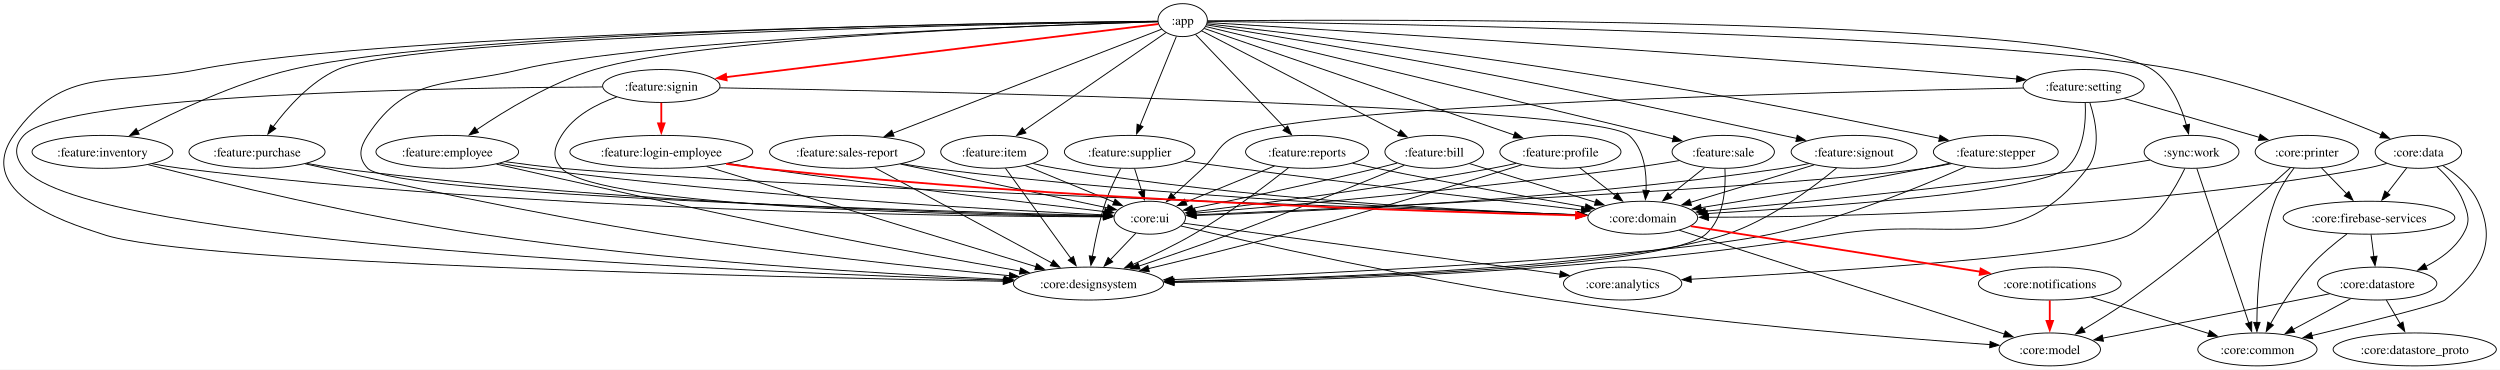
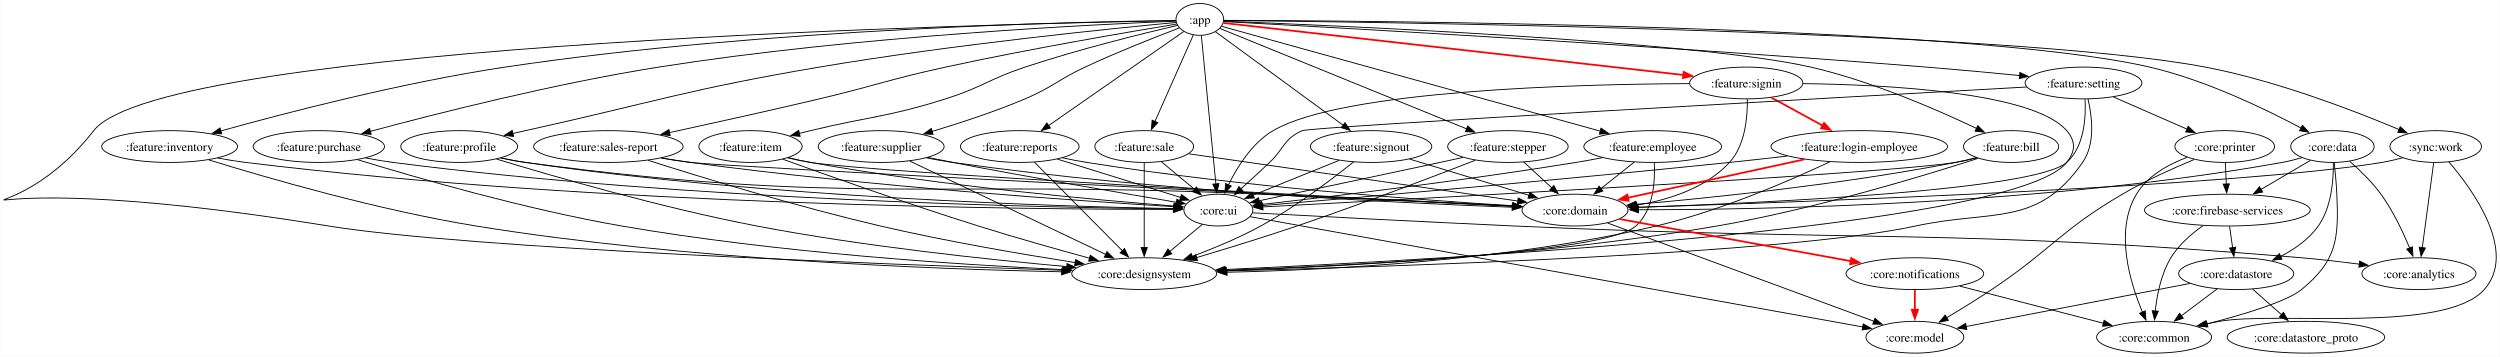
- <svg xmlns="http://www.w3.org/2000/svg" width="3644" height="404pt" viewBox="0 0 2733.23 404">
+ <svg xmlns="http://www.w3.org/2000/svg" width="3776" height="404pt" viewBox="0 0 2831.59 404">
  <g class="graph">
-     <path fill="#fff" d="M0 404V0h2733.23v404H0z" />
-     <g class="node" transform="translate(4 400)">
-       <ellipse cx="1289" cy="-378" fill="none" stroke="#000" rx="27" ry="18" />
-       <text x="1289" y="-372.95" font-family="Times,serif" font-size="14" text-anchor="middle">:app</text>
-     </g>
-     <g class="node" transform="translate(4 400)">
-       <ellipse cx="719" cy="-306" fill="none" stroke="#000" rx="64.15" ry="18" />
-       <text x="719" y="-300.95" font-family="Times,serif" font-size="14" text-anchor="middle">:feature:signin</text>
+     <path fill="#fff" d="M0 404V0h2831.59v404H0z" />
+     <g class="node" transform="translate(4 400)">
+       <ellipse cx="1354.96" cy="-378" fill="none" stroke="#000" rx="27" ry="18" />
+       <text x="1354.96" y="-372.95" font-family="Times,serif" font-size="14" text-anchor="middle">:app</text>
+     </g>
+     <g class="node" transform="translate(4 400)">
+       <ellipse cx="1973.96" cy="-306" fill="none" stroke="#000" rx="64.15" ry="18" />
+       <text x="1973.96" y="-300.95" font-family="Times,serif" font-size="14" text-anchor="middle">:feature:signin</text>
    </g>
    <g stroke="red" stroke-width="2" class="edge">
-       <path fill="none" d="M1266.28 26.28c-84.5 10.38-347.73 42.71-474.15 58.23" />
-       <path fill="red" d="m794.42 87.76-10.35-2.26 9.5-4.69.85 6.95z" />
-     </g>
-     <g class="node" transform="translate(4 400)">
-       <ellipse cx="2178" cy="-234" fill="none" stroke="#000" rx="68.24" ry="18" />
-       <text x="2178" y="-228.95" font-family="Times,serif" font-size="14" text-anchor="middle">:feature:stepper</text>
-     </g>
-     <g stroke="#000" class="edge">
-       <path fill="none" d="M1319.51 25.96c65.43 7.4 239.8 27.73 384.49 50.04 178.96 27.59 223.45 36.47 401 72a1434.2 1434.2 0 0 1 15.69 3.23" />
-       <path d="m2121.01 147.72 9.04 5.52-10.51 1.33 1.47-6.85z" />
-     </g>
-     <g class="node" transform="translate(4 400)">
-       <ellipse cx="485" cy="-234" fill="none" stroke="#000" rx="77.97" ry="18" />
-       <text x="485" y="-228.95" font-family="Times,serif" font-size="14" text-anchor="middle">:feature:employee</text>
-     </g>
-     <g stroke="#000" class="edge">
-       <path fill="none" d="M1265.8 23.72C1158.93 26.8 768.08 40.3 650 76c-47.99 14.51-97.68 44.7-128.92 65.88" />
-       <path d="m523.07 144.75-10.22 2.8 6.25-8.56 3.97 5.76z" />
-     </g>
-     <g class="node" transform="translate(4 400)">
-       <ellipse cx="922" cy="-234" fill="none" stroke="#000" rx="84.62" ry="18" />
-       <text x="922" y="-228.95" font-family="Times,serif" font-size="14" text-anchor="middle">:feature:sales-report</text>
-     </g>
-     <g stroke="#000" class="edge">
-       <path fill="none" d="M1270.05 31.88c-58.42 22.61-213.78 82.72-294.22 113.84" />
-       <path d="m977.46 148.84-10.59.35 8.07-6.88 2.52 6.53z" />
-     </g>
-     <g class="node" transform="translate(4 400)">
-       <ellipse cx="108" cy="-234" fill="none" stroke="#000" rx="76.94" ry="18" />
-       <text x="108" y="-228.95" font-family="Times,serif" font-size="14" text-anchor="middle">:feature:inventory</text>
-     </g>
-     <g stroke="#000" class="edge">
-       <path fill="none" d="M1266 23.19c-137.4 1.18-759.65 8.9-947 52.81-61.66 14.45-128.12 46.22-168.65 67.63" />
-       <path d="m152.18 146.62-10.47 1.63 7.17-7.81 3.3 6.18z" />
-     </g>
-     <g class="node" transform="translate(4 400)">
-       <ellipse cx="1083" cy="-234" fill="none" stroke="#000" rx="58.52" ry="18" />
-       <text x="1083" y="-228.95" font-family="Times,serif" font-size="14" text-anchor="middle">:feature:item</text>
-     </g>
-     <g stroke="#000" class="edge">
-       <path fill="none" d="M1274.72 35.6c-34.87 24.04-111.34 76.75-155.16 106.96" />
-       <path d="m1121.68 145.35-10.22 2.79 6.25-8.56 3.97 5.77z" />
-     </g>
-     <g class="node" transform="translate(4 400)">
-       <ellipse cx="277" cy="-234" fill="none" stroke="#000" rx="74.38" ry="18" />
-       <text x="277" y="-228.95" font-family="Times,serif" font-size="14" text-anchor="middle">:feature:purchase</text>
-     </g>
-     <g stroke="#000" class="edge">
-       <path fill="none" d="M1265.73 23.4C1121.66 25.69 452.57 38.26 369 76c-29.71 13.42-54.82 41.67-70.51 62.77" />
-       <path d="m301.51 140.56-8.67 6.09 2.98-10.17 5.69 4.08z" />
-     </g>
-     <g class="node" transform="translate(4 400)">
-       <ellipse cx="1231" cy="-234" fill="none" stroke="#000" rx="71.31" ry="18" />
-       <text x="1231" y="-228.95" font-family="Times,serif" font-size="14" text-anchor="middle">:feature:supplier</text>
-     </g>
-     <g stroke="#000" class="edge">
-       <path fill="none" d="M1286.12 39.85c-9.8 23.99-27.9 68.31-39.72 97.25" />
-       <path d="m1249.65 138.4-7.02 7.93.54-10.58 6.48 2.65z" />
-     </g>
-     <g class="node" transform="translate(4 400)">
-       <ellipse cx="1564" cy="-234" fill="none" stroke="#000" rx="53.91" ry="18" />
-       <text x="1564" y="-228.95" font-family="Times,serif" font-size="14" text-anchor="middle">:feature:bill</text>
-     </g>
-     <g stroke="#000" class="edge">
-       <path fill="none" d="M1313.67 33.67c45.96 23.73 157.19 81.17 216.16 111.62" />
-       <path d="m1531.24 142.08 7.28 7.69-10.49-1.47 3.21-6.22z" />
-     </g>
-     <g class="node" transform="translate(4 400)">
-       <ellipse cx="1702" cy="-234" fill="none" stroke="#000" rx="66.19" ry="18" />
-       <text x="1702" y="-228.95" font-family="Times,serif" font-size="14" text-anchor="middle">:feature:profile</text>
-     </g>
-     <g stroke="#000" class="edge">
-       <path fill="none" d="M1316.69 31.14c65.32 22.46 249.1 85.65 338.8 116.49" />
-       <path d="m1656.45 144.26 8.32 6.56-10.59.06 2.27-6.62z" />
-     </g>
-     <g class="node" transform="translate(4 400)">
-       <ellipse cx="1880" cy="-234" fill="none" stroke="#000" rx="55.96" ry="18" />
-       <text x="1880" y="-228.95" font-family="Times,serif" font-size="14" text-anchor="middle">:feature:sale</text>
-     </g>
-     <g stroke="#000" class="edge">
-       <path fill="none" d="M1318.22 29.02C1393.54 47.02 1623.44 102 1814 148c4.92 1.19 10.04 2.42 15.16 3.67" />
-       <path d="m1829.96 148.26 8.89 5.75-10.54 1.05 1.65-6.8z" />
-     </g>
-     <g class="node" transform="translate(4 400)">
-       <ellipse cx="2274" cy="-306" fill="none" stroke="#000" rx="66.19" ry="18" />
-       <text x="2274" y="-300.95" font-family="Times,serif" font-size="14" text-anchor="middle">:feature:setting</text>
-     </g>
-     <g stroke="#000" class="edge">
-       <path fill="none" d="M1319.93 24.62C1420.43 30.7 1783.26 53.01 2082 76c40.74 3.13 86.21 7.05 123.08 10.34" />
-       <path d="m2205.08 82.82 9.65 4.38-10.27 2.59.62-6.97z" />
-     </g>
-     <g class="node" transform="translate(4 400)">
-       <ellipse cx="2023" cy="-234" fill="none" stroke="#000" rx="68.75" ry="18" />
-       <text x="2023" y="-228.95" font-family="Times,serif" font-size="14" text-anchor="middle">:feature:signout</text>
-     </g>
-     <g stroke="#000" class="edge">
-       <path fill="none" d="M1319.34 27.25C1372.49 35.89 1496.38 56.37 1600 76c155.62 29.48 194.07 39.14 349 72 4.94 1.05 10.05 2.14 15.19 3.25" />
-       <path d="m1964.9 147.82 9.04 5.53-10.52 1.31 1.48-6.84z" />
-     </g>
-     <g class="node" transform="translate(4 400)">
-       <ellipse cx="1425" cy="-234" fill="none" stroke="#000" rx="67.22" ry="18" />
-       <text x="1425" y="-228.95" font-family="Times,serif" font-size="14" text-anchor="middle">:feature:reports</text>
-     </g>
-     <g stroke="#000" class="edge">
-       <path fill="none" d="M1307.05 37.66c23.22 24.25 69.89 72.97 98.28 102.62" />
-       <path d="m1407.73 137.72 4.39 9.65-9.45-4.81 5.06-4.84z" />
-     </g>
-     <g class="node" transform="translate(4 400)">
-       <ellipse cx="1253" cy="-162" fill="none" stroke="#000" rx="39.07" ry="18" />
-       <text x="1253" y="-156.95" font-family="Times,serif" font-size="14" text-anchor="middle">:core:ui</text>
-     </g>
-     <g stroke="#000" class="edge">
-       <path fill="none" d="M1265.67 23.78C1150.56 27.27 705.04 42.7 569 76c-78.5 19.22-122.57 4.47-167 72-8.79 13.37-10.95 24.34 0 36 27.68 29.44 624.77 47.1 804.36 51.75" />
-       <path d="m1206.4 232.25 9.9 3.76-10.08 3.24.18-7z" />
-     </g>
-     <g class="node" transform="translate(4 400)">
-       <ellipse cx="1186" cy="-90" fill="none" stroke="#000" rx="82.06" ry="18" />
-       <text x="1186" y="-84.95" font-family="Times,serif" font-size="14" text-anchor="middle">:core:designsystem</text>
-     </g>
-     <g stroke="#000" class="edge">
-       <path fill="none" d="M1265.68 23.26C1119.28 24.84 426.61 34.43 217 76c-93.48 18.54-147.07-5.89-202 72-48.08 68.19 77.82 101.13 97 108 91.34 32.7 740.33 47.18 984.99 51.52" />
-       <path d="m1096.88 304.01 9.94 3.68-10.06 3.32.12-7z" />
-     </g>
-     <g class="node" transform="translate(4 400)">
-       <ellipse cx="2640" cy="-234" fill="none" stroke="#000" rx="47.26" ry="18" />
-       <text x="2640" y="-228.95" font-family="Times,serif" font-size="14" text-anchor="middle">:core:data</text>
-     </g>
-     <g stroke="#000" class="edge">
-       <path fill="none" d="M1320.11 23.31C1466.9 25.13 2167.67 35.84 2380 76c81.47 15.41 172.21 50.09 223.27 71.32" />
-       <path d="m2604.59 144.08 7.87 7.1-10.58-.65 2.71-6.45z" />
-     </g>
-     <g class="node" transform="translate(4 400)">
-       <ellipse cx="2392" cy="-234" fill="none" stroke="#000" rx="51.86" ry="18" />
-       <text x="2392" y="-228.95" font-family="Times,serif" font-size="14" text-anchor="middle">:sync:work</text>
-     </g>
-     <g stroke="#000" class="edge">
-       <path fill="none" d="M1320.34 22.72C1477.74 21.34 2264.6 17.4 2353 76c20.67 13.7 31.7 40.27 37.4 60.83" />
-       <path d="m2393.74 135.79-1 10.55-5.79-8.87 6.79-1.68z" />
-     </g>
-     <g stroke="#000" class="edge">
-       <path fill="none" d="M674.18 106.05c-22.41 7.78-46.89 20.72-60.18 41.95-8.48 13.56-10.83 24.23 0 36 39.9 43.32 448.19 51.23 592.67 52.68" />
-       <path d="m1206.34 233.17 9.96 3.6-10.03 3.4.07-7z" />
-     </g>
-     <g stroke="#000" class="edge">
-       <path fill="none" d="M658.49 95.03c-164.57.75-590 7.13-632.49 52.97-10.87 11.73-9.91 23.44 0 36 66.17 83.79 807.93 114.25 1071.64 122.47" />
-       <path d="m1097.68 302.97 9.89 3.8-10.1 3.2.21-7z" />
-     </g>
-     <g class="node" transform="translate(4 400)">
-       <ellipse cx="1792" cy="-162" fill="none" stroke="#000" rx="60.05" ry="18" />
-       <text x="1792" y="-156.95" font-family="Times,serif" font-size="14" text-anchor="middle">:core:domain</text>
-     </g>
-     <g stroke="#000" class="edge">
-       <path fill="none" d="M786.98 96.01C1010.3 99.83 1743.75 114.87 1781 148c16.57 14.73 19.41 40.35 18.63 60.33" />
-       <path d="m1803.14 208.38-4.23 9.72-2.75-10.23 6.98.51z" />
-     </g>
-     <g class="node" transform="translate(4 400)">
-       <ellipse cx="719" cy="-234" fill="none" stroke="#000" rx="99.97" ry="18" />
-       <text x="719" y="-228.95" font-family="Times,serif" font-size="14" text-anchor="middle">:feature:login-employee</text>
+       <path fill="none" d="M1385.56 26.01c90.26 10.2 386.78 43.74 522.94 59.13" />
+       <path fill="red" d="m1907.04 81.46 9.54 4.6-10.33 2.35.79-6.95z" />
+     </g>
+     <g class="node" transform="translate(4 400)">
+       <ellipse cx="1703.96" cy="-234" fill="none" stroke="#000" rx="68.24" ry="18" />
+       <text x="1703.96" y="-228.95" font-family="Times,serif" font-size="14" text-anchor="middle">:feature:stepper</text>
+     </g>
+     <g stroke="#000" class="edge">
+       <path fill="none" d="M1381.59 32.21c56.41 22.95 204.15 83.06 279.99 113.92" />
+       <path d="m1662.44 142.7 7.95 7.01-10.58-.53 2.63-6.48z" />
+     </g>
+     <g class="node" transform="translate(4 400)">
+       <ellipse cx="1867.96" cy="-234" fill="none" stroke="#000" rx="77.97" ry="18" />
+       <text x="1867.96" y="-228.95" font-family="Times,serif" font-size="14" text-anchor="middle">:feature:employee</text>
+     </g>
+     <g stroke="#000" class="edge">
+       <path fill="none" d="M1383.71 29.85c77.47 21.44 316.9 87.72 429.1 118.78" />
+       <path d="m1813.42 145.16 8.71 6.05-10.57.7 1.86-6.75z" />
+     </g>
+     <g class="node" transform="translate(4 400)">
+       <ellipse cx="684.96" cy="-234" fill="none" stroke="#000" rx="84.62" ry="18" />
+       <text x="684.96" y="-228.95" font-family="Times,serif" font-size="14" text-anchor="middle">:feature:sales-report</text>
+     </g>
+     <g stroke="#000" class="edge">
+       <path fill="none" d="M1332.64 27.26c-50.8 8.35-165.8 27.87-261.68 48.74-64.04 13.94-79.22 20.9-143 36-57.05 13.5-122.01 27.84-169.79 38.2" />
+       <path d="m759.01 153.59-10.51-1.3 9.04-5.54 1.47 6.84z" />
+     </g>
+     <g class="node" transform="translate(4 400)">
+       <ellipse cx="187.96" cy="-234" fill="none" stroke="#000" rx="76.94" ry="18" />
+       <text x="187.96" y="-228.95" font-family="Times,serif" font-size="14" text-anchor="middle">:feature:inventory</text>
+     </g>
+     <g stroke="#000" class="edge">
+       <path fill="none" d="M1331.6 23.23C1230.31 24.44 867.2 31.79 571.96 76c-115.68 17.32-248.15 51.76-322.16 72.35" />
+       <path d="m250.91 151.67-10.58-.68 8.69-6.06 1.89 6.74z" />
+     </g>
+     <g class="node" transform="translate(4 400)">
+       <ellipse cx="845.96" cy="-234" fill="none" stroke="#000" rx="58.52" ry="18" />
+       <text x="845.96" y="-228.95" font-family="Times,serif" font-size="14" text-anchor="middle">:feature:item</text>
+     </g>
+     <g stroke="#000" class="edge">
+       <path fill="none" d="M1333.67 28.75c-37.92 8.85-111.59 26.93-172.71 47.25-40.88 13.59-48.91 23.03-90 36-66.61 21.03-85.11 19.53-153 36-4.2 1.02-8.55 2.08-12.92 3.16" />
+       <path d="m906.22 154.48-10.55-1 8.87-5.8 1.68 6.8z" />
+     </g>
+     <g class="node" transform="translate(4 400)">
+       <ellipse cx="356.96" cy="-234" fill="none" stroke="#000" rx="74.38" ry="18" />
+       <text x="356.96" y="-228.95" font-family="Times,serif" font-size="14" text-anchor="middle">:feature:purchase</text>
+     </g>
+     <g stroke="#000" class="edge">
+       <path fill="none" d="M1331.91 23.98C1245.83 27.38 970.7 40.49 745.96 76c-117.14 18.51-251.64 52.61-326.64 72.8" />
+       <path d="m420.28 152.16-10.56-.76 8.74-5.99 1.82 6.75z" />
+     </g>
+     <g class="node" transform="translate(4 400)">
+       <ellipse cx="993.96" cy="-234" fill="none" stroke="#000" rx="71.31" ry="18" />
+       <text x="993.96" y="-228.95" font-family="Times,serif" font-size="14" text-anchor="middle">:feature:supplier</text>
+     </g>
+     <g stroke="#000" class="edge">
+       <path fill="none" d="M1335.65 31.7c-26.25 9.97-70.03 27.18-106.69 44.3-30.98 14.47-36.51 22.66-68 36-34.19 14.48-73.78 27.44-105.38 36.92" />
+       <path d="m1056.79 152.21-10.58-.52 8.6-6.19 1.98 6.71z" />
+     </g>
+     <g class="node" transform="translate(4 400)">
+       <ellipse cx="2273.96" cy="-234" fill="none" stroke="#000" rx="53.91" ry="18" />
+       <text x="2273.96" y="-228.95" font-family="Times,serif" font-size="14" text-anchor="middle">:feature:bill</text>
+     </g>
+     <g stroke="#000" class="edge">
+       <path fill="none" d="M1386.19 24.01c111.66 4.29 534.69 22.21 664.77 51.99 68.43 15.66 143.46 48.38 187.82 69.48" />
+       <path d="m2240.25 142.31 7.49 7.48-10.53-1.18 3.04-6.3z" />
+     </g>
+     <g class="node" transform="translate(4 400)">
+       <ellipse cx="515.96" cy="-234" fill="none" stroke="#000" rx="66.19" ry="18" />
+       <text x="515.96" y="-228.95" font-family="Times,serif" font-size="14" text-anchor="middle">:feature:profile</text>
+     </g>
+     <g stroke="#000" class="edge">
+       <path fill="none" d="M1332.11 25.45c-67.95 6.38-252.14 24.82-404.15 50.55-149.29 25.27-185.16 39.26-333 72-4.62 1.02-9.39 2.09-14.2 3.17" />
+       <path d="m581.57 154.57-10.52-1.22 8.98-5.61 1.54 6.83z" />
+     </g>
+     <g class="node" transform="translate(4 400)">
+       <ellipse cx="1291.96" cy="-234" fill="none" stroke="#000" rx="55.96" ry="18" />
+       <text x="1291.96" y="-228.95" font-family="Times,serif" font-size="14" text-anchor="middle">:feature:sale</text>
+     </g>
+     <g stroke="#000" class="edge">
+       <path fill="none" d="M1351.61 39.57c-10.7 24.13-30.71 69.23-43.59 98.26" />
+       <path d="m1311.33 138.99-7.25 7.72.85-10.56 6.4 2.84z" />
+     </g>
+     <g class="node" transform="translate(4 400)">
+       <ellipse cx="2355.96" cy="-306" fill="none" stroke="#000" rx="66.19" ry="18" />
+       <text x="2355.96" y="-300.95" font-family="Times,serif" font-size="14" text-anchor="middle">:feature:setting</text>
+     </g>
+     <g stroke="#000" class="edge">
+       <path fill="none" d="M1385.98 24.44c103.34 5.55 483.42 26.58 795.98 51.56 34.88 2.79 73.55 6.42 105.91 9.6" />
+       <path d="m2287.93 82.09 9.6 4.47-10.29 2.5.69-6.97z" />
+     </g>
+     <g class="node" transform="translate(4 400)">
+       <ellipse cx="1548.96" cy="-234" fill="none" stroke="#000" rx="68.75" ry="18" />
+       <text x="1548.96" y="-228.95" font-family="Times,serif" font-size="14" text-anchor="middle">:feature:signout</text>
+     </g>
+     <g stroke="#000" class="edge">
+       <path fill="none" d="M1376.52 35.85c32.8 24.01 103.76 75.95 145 106.14" />
+       <path d="m1523.36 139 6.01 8.73-10.14-3.08 4.13-5.65z" />
+     </g>
+     <g class="node" transform="translate(4 400)">
+       <ellipse cx="1150.96" cy="-234" fill="none" stroke="#000" rx="67.22" ry="18" />
+       <text x="1150.96" y="-228.95" font-family="Times,serif" font-size="14" text-anchor="middle">:feature:reports</text>
+     </g>
+     <g stroke="#000" class="edge">
+       <path fill="none" d="m1340.86 35.6-153.31 106.72" />
+       <path d="m1189.72 145.07-10.21 2.84 6.21-8.58 4 5.74z" />
+     </g>
+     <g class="node" transform="translate(4 400)">
+       <ellipse cx="1375.96" cy="-162" fill="none" stroke="#000" rx="39.07" ry="18" />
+       <text x="1375.96" y="-156.95" font-family="Times,serif" font-size="14" text-anchor="middle">:core:ui</text>
+     </g>
+     <g stroke="#000" class="edge">
+       <path fill="none" d="M1360.65 40.15c3.6 36.71 12.08 123.19 16.51 168.32" />
+       <path d="m1380.63 207.97-2.51 10.29-4.46-9.61 6.97-.68z" />
+     </g>
+     <g class="node" transform="translate(4 400)">
+       <ellipse cx="1291.96" cy="-90" fill="none" stroke="#000" rx="82.06" ry="18" />
+       <text x="1291.96" y="-84.95" font-family="Times,serif" font-size="14" text-anchor="middle">:core:designsystem</text>
+     </g>
+     <g stroke="#000" class="edge">
+       <path fill="none" d="M1331.77 23.42C1155.89 26.44 184.08 47.61 105.96 148c-114.16 146.71-237.76 26.28 266 108 158.12 25.65 630.42 43.49 831.6 50.13" />
+       <path d="m1203.57 302.63 9.88 3.83-10.11 3.17.23-7z" />
+     </g>
+     <g class="node" transform="translate(4 400)">
+       <ellipse cx="2637.96" cy="-234" fill="none" stroke="#000" rx="47.26" ry="18" />
+       <text x="2637.96" y="-228.95" font-family="Times,serif" font-size="14" text-anchor="middle">:core:data</text>
+     </g>
+     <g stroke="#000" class="edge">
+       <path fill="none" d="M1386.34 23.03c146.65.38 840.45 4.75 1048.62 52.97 63.15 14.63 131.27 47.6 171.47 69.05" />
+       <path d="m2608.05 141.95 7.14 7.83-10.47-1.68 3.33-6.15z" />
+     </g>
+     <g class="node" transform="translate(4 400)">
+       <ellipse cx="2754.96" cy="-234" fill="none" stroke="#000" rx="51.86" ry="18" />
+       <text x="2754.96" y="-228.95" font-family="Times,serif" font-size="14" text-anchor="middle">:sync:work</text>
+     </g>
+     <g stroke="#000" class="edge">
+       <path fill="none" d="M1386.37 23.23c151.6 1.43 888.66 10.46 1111.59 52.77 79.97 15.18 168.85 49.45 219.52 70.76" />
+       <path d="m2718.77 143.51 7.84 7.13-10.58-.69 2.74-6.44z" />
+     </g>
+     <g stroke="#000" class="edge">
+       <path fill="none" d="M1913.6 94.74c-124.55.56-393.2 7.25-471.64 53.26-23.68 13.89-40.5 40.83-50.59 61.44" />
+       <path d="m1394.58 210.84-7.36 7.62 1-10.55 6.36 2.93z" />
+     </g>
+     <g stroke="#000" class="edge">
+       <path fill="none" d="M2042.31 94.74c93.73 1.15 260.8 9.48 298.65 53.26 10.47 12.1 9.93 23.45 0 36-58.85 74.42-710.1 110.36-953.73 121.28" />
+       <path d="m1387.59 308.76-10.14-3.05 9.83-3.94.31 6.99z" />
+     </g>
+     <g class="node" transform="translate(4 400)">
+       <ellipse cx="1779.96" cy="-162" fill="none" stroke="#000" rx="60.05" ry="18" />
+       <text x="1779.96" y="-156.95" font-family="Times,serif" font-size="14" text-anchor="middle">:core:domain</text>
+     </g>
+     <g stroke="#000" class="edge">
+       <path fill="none" d="M1979.14 112.39c.36 19.85-2.21 52.07-20.18 71.61-26.77 29.12-68.94 42.45-105.18 48.46" />
+       <path d="m1854.65 235.87-10.41-1.99 9.38-4.94 1.03 6.93z" />
+     </g>
+     <g class="node" transform="translate(4 400)">
+       <ellipse cx="2101.96" cy="-234" fill="none" stroke="#000" rx="99.97" ry="18" />
+       <text x="2101.96" y="-228.95" font-family="Times,serif" font-size="14" text-anchor="middle">:feature:login-employee</text>
    </g>
    <g stroke="red" stroke-width="2" class="edge">
-       <path fill="none" d="M723 112.3v24.16" />
-       <path fill="red" d="m726.5 134.87-3.5 10-3.5-10h7z" />
-     </g>
-     <g stroke="#000" class="edge">
-       <path fill="none" d="M2133.33 178.94c-9.35 1.95-19.11 3.76-28.33 5.06-155.68 21.92-640.06 44.08-797.79 50.89" />
-       <path d="m1307.64 238.37-10.14-3.07 9.84-3.92.3 6.99z" />
-     </g>
-     <g stroke="#000" class="edge">
-       <path fill="none" d="M2149.43 182.08c-46.3 20.67-134.34 57.14-213.43 73.92-122.29 25.94-482.74 42.85-653.83 49.63" />
-       <path d="m1282.32 309.13-10.13-3.11 9.86-3.89.27 7z" />
-     </g>
-     <g stroke="#000" class="edge">
-       <path fill="none" d="M2131.55 178.5c-8.84 1.91-17.95 3.81-26.55 5.5-84.6 16.58-182.8 32.94-245.38 42.99" />
-       <path d="m1860.28 230.43-10.43-1.87 9.32-5.04 1.11 6.91z" />
-     </g>
-     <g stroke="#000" class="edge">
-       <path fill="none" d="M546.28 178.54c11.46 2.04 23.45 3.98 34.72 5.46 232.79 30.55 513.16 45.67 625.68 50.86" />
-       <path d="m1206.65 231.35 9.83 3.95-10.15 3.04.32-6.99z" />
-     </g>
-     <g stroke="#000" class="edge">
-       <path fill="none" d="M542.86 179.44C620.64 197.26 769.03 230.68 896 256c74.43 14.84 159.82 30.03 219.33 40.32" />
-       <path d="m1115.75 292.84 9.26 5.15-10.45 1.75 1.19-6.9z" />
-     </g>
-     <g stroke="#000" class="edge">
-       <path fill="none" d="M552.47 176.76c19.68 2.72 41.47 5.43 61.53 7.24 217.7 19.64 890.31 43.25 1111.04 50.66" />
-       <path d="m1725.06 231.16 9.87 3.83-10.11 3.17.24-7z" />
-     </g>
-     <g stroke="#000" class="edge">
-       <path fill="none" d="M984.42 179.35c64.55 13.65 167.19 35.36 226.38 47.88" />
-       <path d="m1211.5 223.8 9.06 5.49-10.51 1.36 1.45-6.85z" />
-     </g>
-     <g stroke="#000" class="edge">
-       <path fill="none" d="m956.29 183.29 193.7 104.19" />
-       <path d="m1151.59 284.36 7.15 7.82-10.46-1.65 3.31-6.17z" />
-     </g>
-     <g stroke="#000" class="edge">
-       <path fill="none" d="M985.88 178.97c10.99 1.9 22.38 3.69 33.12 5.03 259.04 32.4 569.31 46.08 706.19 50.84" />
-       <path d="m1724.94 231.33 9.87 3.84-10.11 3.16.24-7z" />
-     </g>
-     <g stroke="#000" class="edge">
-       <path fill="none" d="M166.41 178.99c10.44 1.95 21.32 3.74 31.59 5.01 385.96 47.55 856.05 52.71 1008.61 53.07" />
-       <path d="m1206.38 233.57 9.99 3.51-10.01 3.49.02-7z" />
-     </g>
-     <g stroke="#000" class="edge">
-       <path fill="none" d="M162.16 180.06C239.49 199.7 392.75 236.57 525 256c203.42 29.89 444.49 43.81 573.18 49.54" />
-       <path d="m1098.17 302.03 9.84 3.94-10.15 3.06.31-7z" />
-     </g>
-     <g stroke="#000" class="edge">
-       <path fill="none" d="M1121 181c28.04 11.55 67.85 27.94 97.15 40" />
-       <path d="m1219.12 217.61 7.91 7.05-10.58-.57 2.67-6.48z" />
-     </g>
-     <g stroke="#000" class="edge">
-       <path fill="none" d="M1099.22 183.85c17.72 24.42 50.7 69.89 71.65 98.77" />
-       <path d="m1173.55 280.36 3.04 10.15-8.7-6.04 5.66-4.11z" />
-     </g>
-     <g stroke="#000" class="edge">
-       <path fill="none" d="M1129.59 178.77c8.37 2 17.13 3.86 25.41 5.23 205.25 33.91 451.23 46.53 569.97 50.89" />
-       <path d="m1725.02 231.39 9.87 3.86-10.12 3.14.25-7z" />
-     </g>
-     <g stroke="#000" class="edge">
-       <path fill="none" d="M335.28 178.64c11.11 2.06 22.76 3.98 33.72 5.36 317.15 39.92 701.9 49.93 837.66 52.31" />
-       <path d="m1206.43 232.8 9.94 3.67-10.05 3.33.11-7z" />
-     </g>
-     <g stroke="#000" class="edge">
-       <path fill="none" d="M333.59 179.07C416.3 197.72 581.99 233.7 724 256c131.85 20.7 285.91 36.62 379.67 45.4" />
-       <path d="m1103.95 297.91 9.63 4.41-10.28 2.56.65-6.97z" />
-     </g>
-     <g stroke="#000" class="edge">
-       <path fill="none" d="M1240.44 184.3c2.35 7.46 5.15 16.38 7.78 24.73" />
-       <path d="m1251.52 207.86-.34 10.59-6.34-8.49 6.68-2.1z" />
-     </g>
-     <g stroke="#000" class="edge">
-       <path fill="none" d="M1225.22 184.2c-5.42 10.15-11.92 23.4-16.22 35.8-6.8 19.65-11.63 42.62-14.72 60.31" />
-       <path d="m1197.75 280.81-5.08 9.29-1.83-10.43 6.91 1.14z" />
-     </g>
-     <g stroke="#000" class="edge">
-       <path fill="none" d="M1295.3 175.97c18.5 2.68 38.93 5.55 57.7 8.03 133.21 17.56 289.29 35.66 376.09 45.5" />
-       <path d="m1729.31 226 9.54 4.61-10.33 2.35.79-6.96z" />
-     </g>
-     <g stroke="#000" class="edge">
-       <path fill="none" d="M1527.42 178.29c-7.44 1.97-15.15 3.95-22.42 5.71-69.87 16.88-151.5 33.79-201.46 43.82" />
-       <path d="m1304.43 231.21-10.49-1.47 9.12-5.39 1.37 6.86z" />
-     </g>
-     <g stroke="#000" class="edge">
-       <path fill="none" d="M1535.33 180.64c-43.28 17.93-122.11 50.1-190.33 75.36-33.01 12.22-70.34 25.02-100.09 34.98" />
-       <path d="m1246.34 294.19-10.6-.16 8.38-6.48 2.22 6.64z" />
-     </g>
-     <g stroke="#000" class="edge">
-       <path fill="none" d="m1606.68 178.87 137.74 42.29" />
-       <path d="m1745.23 217.75 8.54 6.28-10.59.41 2.05-6.69z" />
-     </g>
-     <g stroke="#000" class="edge">
-       <path fill="none" d="M1657.71 178.56c-8.86 1.94-18.04 3.85-26.71 5.44-115.77 21.29-253.07 38.78-324.79 47.33" />
-       <path d="m1306.71 234.8-10.35-2.3 9.52-4.65.83 6.95z" />
-     </g>
-     <g stroke="#000" class="edge">
-       <path fill="none" d="M1663.81 180.14c-58.07 17.93-165.97 50.71-258.81 75.86-49.9 13.52-106.7 27.46-149.39 37.65" />
-       <path d="m1256.54 297.03-10.54-1.09 8.92-5.72 1.62 6.81z" />
-     </g>
-     <g stroke="#000" class="edge">
-       <path fill="none" d="M1726.88 183.24c11.7 9.1 26.49 20.6 39.38 30.63" />
-       <path d="m1768.3 211.02 5.75 8.9-10.04-3.37 4.29-5.53z" />
-     </g>
-     <g stroke="#000" class="edge">
-       <path fill="none" d="M1835.89 175.58c-17.27 2.91-36.92 6.03-54.89 8.42-173.62 23.09-380.8 41.3-474.1 49" />
-       <path d="m1307.32 236.48-10.25-2.67 9.68-4.31.57 6.98z" />
-     </g>
-     <g stroke="#000" class="edge">
-       <path fill="none" d="M1885.85 184.39c1.11 20.47-.64 53.91-20.85 71.61-42.77 37.48-406.63 48.58-581.66 51.77" />
-       <path d="m1283.4 311.27-10.06-3.33 9.94-3.67.12 7z" />
-     </g>
-     <g stroke="#000" class="edge">
-       <path fill="none" d="M1863.59 183.24c-11.35 9.03-25.69 20.43-38.23 30.41" />
-       <path d="m1827.8 216.18-10.01 3.49 5.65-8.97 4.36 5.48z" />
-     </g>
-     <g stroke="#000" class="edge">
-       <path fill="none" d="M2212.01 96.17c-198.43 3.88-780.79 18.04-859.01 51.83-21.35 9.23-20.96 20.15-38 36-10.58 9.85-22.34 20.62-32.48 29.87" />
-       <path d="m1284.95 216.38-9.75 4.14 5.04-9.31 4.71 5.17z" />
-     </g>
-     <g stroke="#000" class="edge">
-       <path fill="none" d="M2284.84 112.37c6.43 19.53 12.94 51.18-2.84 71.63-76.89 99.71-149.71 51.84-274 72-260.21 42.22-572.14 51.09-724.7 52.77" />
-       <path d="m1283.7 312.26-10.03-3.4 9.96-3.6.07 7z" />
-     </g>
-     <g stroke="#000" class="edge">
-       <path fill="none" d="M2279.75 112.27c.99 20.35-.86 53.67-20.75 71.73-28.46 25.85-270 42.54-392.44 49.41" />
-       <path d="m1866.78 236.91-10.17-2.95 9.79-4.04.38 6.99z" />
-     </g>
-     <g class="node" transform="translate(4 400)">
-       <ellipse cx="2518" cy="-234" fill="none" stroke="#000" rx="56.47" ry="18" />
-       <text x="2518" y="-228.95" font-family="Times,serif" font-size="14" text-anchor="middle">:core:printer</text>
-     </g>
-     <g stroke="#000" class="edge">
-       <path fill="none" d="M2322.47 107.76c41.61 11.93 103.75 29.76 147.61 42.34" />
-       <path d="m2470.99 146.72 8.64 6.12-10.57.61 1.93-6.73z" />
-     </g>
-     <g stroke="#000" class="edge">
-       <path fill="none" d="M1977.68 178.83c-9.48 1.96-19.35 3.8-28.68 5.17-238.58 34.97-527.04 47.65-641.59 51.52" />
-       <path d="m1307.86 239.01-10.11-3.17 9.88-3.82.23 6.99z" />
-     </g>
-     <g stroke="#000" class="edge">
-       <path fill="none" d="M2007.91 183.68c-25.4 21.08-72.62 56.51-119.91 72.32-109.53 36.62-441.16 48.08-604.73 51.55" />
-       <path d="m1283.37 311.05-10.07-3.29 9.93-3.71.14 7z" />
-     </g>
-     <g stroke="#000" class="edge">
-       <path fill="none" d="M1983.28 180.25c-38.46 11.65-94.51 28.64-135.26 40.99" />
-       <path d="m1849.25 224.52-10.58-.45 8.55-6.25 2.03 6.7z" />
-     </g>
-     <g stroke="#000" class="edge">
-       <path fill="none" d="M1393.37 181.5c-28.27 11.51-67.75 27.58-96.96 39.46" />
-       <path d="m1297.75 224.2-10.58.53 7.94-7.02 2.64 6.49z" />
-     </g>
-     <g stroke="#000" class="edge">
-       <path fill="none" d="M1408.76 183.38c-23.9 18.89-65.28 50.22-103.76 72.62-21.21 12.35-45.79 24-66.76 33.23" />
-       <path d="m1239.9 292.32-10.57.76 7.79-7.18 2.78 6.42z" />
-     </g>
-     <g stroke="#000" class="edge">
-       <path fill="none" d="M1478.82 178.44c8.71 1.92 17.7 3.84 26.18 5.56 78.61 15.94 169.61 32.16 228.63 42.38" />
-       <path d="m1733.88 222.87 9.26 5.15-10.45 1.75 1.19-6.9z" />
-     </g>
-     <g stroke="#000" class="edge">
-       <path fill="none" d="M1241.8 254.88c-8.24 8.61-18.61 19.45-27.91 29.16" />
-       <path d="m1216.57 286.31-9.44 4.8 4.38-9.65 5.06 4.85z" />
-     </g>
-     <g class="node" transform="translate(4 400)">
-       <ellipse cx="1770" cy="-90" fill="none" stroke="#000" rx="64.66" ry="18" />
-       <text x="1770" y="-84.95" font-family="Times,serif" font-size="14" text-anchor="middle">:core:analytics</text>
-     </g>
-     <g stroke="#000" class="edge">
-       <path fill="none" d="M1294.19 244.03c86.2 11.68 300.76 40.73 411.42 55.71" />
-       <path d="m1706.01 296.26 9.44 4.81-10.38 2.13.94-6.94z" />
-     </g>
-     <g class="node" transform="translate(4 400)">
-       <ellipse cx="2237" cy="-18" fill="none" stroke="#000" rx="55.45" ry="18" />
-       <text x="2237" y="-12.95" font-family="Times,serif" font-size="14" text-anchor="middle">:core:model</text>
-     </g>
-     <g stroke="#000" class="edge">
-       <path fill="none" d="M1291.26 247.11c74.13 17.27 255.12 57.99 408.74 80.89 170.77 25.45 373.76 41.59 475.71 48.73" />
-       <path d="m2175.79 373.23 9.73 4.18-10.21 2.8.48-6.98z" />
-     </g>
-     <g stroke="#000" class="edge">
-       <path fill="none" d="M2609.34 178.68c-7.31 2.08-15.02 4-22.34 5.32-262.01 47.24-579.68 53.35-719.3 53.51" />
-       <path d="m1867.86 241.01-10-3.49 10-3.51v7z" />
-     </g>
-     <g class="node" transform="translate(4 400)">
-       <ellipse cx="2464" cy="-18" fill="none" stroke="#000" rx="65.17" ry="18" />
-       <text x="2464" y="-12.95" font-family="Times,serif" font-size="14" text-anchor="middle">:core:common</text>
-     </g>
-     <g stroke="#000" class="edge">
-       <path fill="none" d="M2670.84 181.09c14.17 9.03 30.23 22.21 38.16 38.91 21.71 45.7 3.34 76.18-36 108-5.81 4.7-87.1 24.85-145.54 38.9" />
-       <path d="m2528.49 370.25-10.54-1.07 8.91-5.73 1.63 6.8z" />
-     </g>
-     <g class="node" transform="translate(4 400)">
-       <ellipse cx="2586" cy="-162" fill="none" stroke="#000" rx="93.83" ry="18" />
-       <text x="2586" y="-156.95" font-family="Times,serif" font-size="14" text-anchor="middle">:core:firebase-services</text>
-     </g>
-     <g stroke="#000" class="edge">
-       <path fill="none" d="M2631.21 183.59c-6.3 8.16-14.04 18.19-21.1 27.34" />
-       <path d="m2612.89 213.07-8.88 5.78 3.34-10.06 5.54 4.28z" />
-     </g>
-     <g class="node" transform="translate(4 400)">
-       <ellipse cx="2595" cy="-90" fill="none" stroke="#000" rx="65.17" ry="18" />
-       <text x="2595" y="-84.95" font-family="Times,serif" font-size="14" text-anchor="middle">:core:datastore</text>
-     </g>
-     <g stroke="#000" class="edge">
-       <path fill="none" d="M2664.37 182.52c10.73 9.5 22.83 22.66 28.63 37.48 5.84 14.9 8.08 22.18 0 36-9.23 15.81-25.11 27.27-41.22 35.4" />
-       <path d="m2653.7 294.37-10.55 1.03 7.6-7.38 2.95 6.35z" />
-     </g>
-     <g stroke="#000" class="edge">
-       <path fill="none" d="M2350.52 175c-18.16 3.04-39.3 6.4-58.52 9-152.36 20.58-331.94 38.1-427.71 46.91" />
-       <path d="m1864.82 234.38-10.28-2.57 9.64-4.4.64 6.97z" />
-     </g>
-     <g stroke="#000" class="edge">
-       <path fill="none" d="M2388.66 184.21c-9.95 20.94-29.84 55.53-58.66 71.79-40.97 23.13-339.49 41.66-481.42 49.26" />
-       <path d="m1849.08 308.74-10.17-2.97 9.8-4.02.37 6.99z" />
-     </g>
-     <g stroke="#000" class="edge">
-       <path fill="none" d="M2401.78 184.15c12.4 36.86 41.69 123.93 56.82 168.89" />
-       <path d="m2461.85 351.74-.13 10.59-6.5-8.36 6.63-2.23z" />
-     </g>
-     <g stroke="#000" class="edge">
-       <path fill="none" d="M1835.89 251.73c81.42 25.98 266.58 85.06 355.56 113.46" />
-       <path d="m2192.42 361.82 8.46 6.38-10.59.29 2.13-6.67z" />
-     </g>
-     <g class="node" transform="translate(4 400)">
-       <ellipse cx="2237" cy="-90" fill="none" stroke="#000" rx="77.97" ry="18" />
-       <text x="2237" y="-84.95" font-family="Times,serif" font-size="14" text-anchor="middle">:core:notifications</text>
+       <path fill="none" d="M2006.37 110.54c17.48 9.56 40.16 21.96 59.45 32.51" />
+       <path fill="red" d="m2066.1 139.21 7.1 7.87-10.46-1.73 3.36-6.14z" />
+     </g>
+     <g stroke="#000" class="edge">
+       <path fill="none" d="M1657.03 178.31c-8.69 1.92-17.64 3.87-26.07 5.69-71.48 15.44-154.53 32.88-204.9 43.4" />
+       <path d="m1426.89 230.8-10.5-1.38 9.07-5.47 1.43 6.85z" />
+     </g>
+     <g stroke="#000" class="edge">
+       <path fill="none" d="M1670.95 181.56c-46.77 18.22-129.86 49.99-201.99 74.44-37.55 12.73-80.13 25.79-113.65 35.77" />
+       <path d="m1356.34 295.11-10.58-.52 8.59-6.19 1.99 6.71z" />
+     </g>
+     <g stroke="#000" class="edge">
+       <path fill="none" d="M1725.97 183.59c9.47 8.72 21.25 19.56 31.71 29.2" />
+       <path d="m1759.98 210.16 4.99 9.34-9.73-4.2 4.74-5.14z" />
+     </g>
+     <g stroke="#000" class="edge">
+       <path fill="none" d="M1814.96 178.67c-9.98 1.89-20.28 3.75-30 5.33-127.98 20.86-279.77 38.96-356.05 47.6" />
+       <path d="m1429.6 235.04-10.33-2.35 9.55-4.6.78 6.95z" />
+     </g>
+     <g stroke="#000" class="edge">
+       <path fill="none" d="M1873.76 184.34c1.06 20.41-.74 53.8-20.8 71.66-33.89 30.19-315.13 44.54-464.52 50.1" />
+       <path d="m1388.67 309.59-10.12-3.13 9.86-3.86.26 6.99z" />
+     </g>
+     <g stroke="#000" class="edge">
+       <path fill="none" d="M1851.11 183.59c-11.37 9.04-25.62 20.38-38.07 30.28" />
+       <path d="m1815.55 216.34-10 3.49 5.65-8.97 4.35 5.48z" />
+     </g>
+     <g stroke="#000" class="edge">
+       <path fill="none" d="M749.37 178.88c10.82 1.89 22.02 3.69 32.59 5.12 202.14 27.37 444.71 43.87 547.75 50.12" />
+       <path d="m1329.71 230.61 9.77 4.1-10.19 2.89.42-6.99z" />
+     </g>
+     <g stroke="#000" class="edge">
+       <path fill="none" d="M733.97 181.63c59.65 19.02 168.39 52.38 262.99 74.37 74.45 17.3 160.47 32.01 221.08 41.5" />
+       <path d="m1218.21 293.99 9.34 4.99-10.42 1.93 1.08-6.92z" />
+     </g>
+     <g stroke="#000" class="edge">
+       <path fill="none" d="M748.83 179.11c10.98 1.89 22.37 3.63 33.13 4.89 46.13 5.41 711.06 38.6 931.55 49.52" />
+       <path d="m1713.58 230.02 9.82 3.99-10.16 3 .34-6.99z" />
+     </g>
+     <g stroke="#000" class="edge">
+       <path fill="none" d="M246.36 179.01c10.45 1.95 21.33 3.73 31.6 4.99 403.43 49.3 895.18 53.29 1051.67 53.21" />
+       <path d="m1329.23 233.71 10 3.49-9.99 3.51-.01-7z" />
+     </g>
+     <g stroke="#000" class="edge">
+       <path fill="none" d="M236.33 181.14c65.47 20.24 192.12 56.97 302.63 74.86 236.95 38.36 520.05 48.96 663.6 51.89" />
+       <path d="m1202.47 304.39 9.93 3.69-10.07 3.3.14-6.99z" />
+     </g>
+     <g stroke="#000" class="edge">
+       <path fill="none" d="M892.95 178.65c8.26 1.98 16.87 3.87 25.01 5.35 148.7 27 326.97 42.85 412.05 49.42" />
+       <path d="m1330.17 229.92 9.7 4.25-10.23 2.73.53-6.98z" />
+     </g>
+     <g stroke="#000" class="edge">
+       <path fill="none" d="M886.49 180.34c49.79 18.02 141.89 50.74 221.47 75.66 41.79 13.09 89.26 26.46 126.05 36.5" />
+       <path d="m1234.87 289.1 8.73 6-10.57.76 1.84-6.76z" />
+     </g>
+     <g stroke="#000" class="edge">
+       <path fill="none" d="M892.16 178.83c8.49 2.01 17.38 3.87 25.8 5.17 77.6 11.97 603.2 39.6 795.61 49.44" />
+       <path d="m1713.62 229.94 9.81 4-10.17 2.99.36-6.99z" />
+     </g>
+     <g stroke="#000" class="edge">
+       <path fill="none" d="M414.1 178.95c10.2 1.95 20.83 3.76 30.86 5.05 335.65 43.25 743.61 51.21 884.39 52.67" />
+       <path d="m1329.11 233.17 9.96 3.59-10.03 3.41.07-7z" />
+     </g>
+     <g stroke="#000" class="edge">
+       <path fill="none" d="M404.85 180.88c64.75 19.89 190 56.21 299.11 75.12 175.4 30.39 383.22 43.89 500.13 49.46" />
+       <path d="m1204.13 301.96 9.82 3.96-10.15 3.03.33-6.99z" />
+     </g>
+     <g stroke="#000" class="edge">
+       <path fill="none" d="M1051.07 178.4c9.29 1.92 18.86 3.86 27.89 5.6 89.39 17.24 194.15 35.18 253.54 45.13" />
+       <path d="m1332.97 225.66 9.29 5.11-10.44 1.8 1.15-6.91z" />
+     </g>
+     <g stroke="#000" class="edge">
+       <path fill="none" d="M1030.42 182.47c53.79 25.63 161.46 76.93 221.87 105.72" />
+       <path d="m1253.75 285.01 7.52 7.46-10.53-1.14 3.01-6.32z" />
+     </g>
+     <g stroke="#000" class="edge">
+       <path fill="none" d="M1049.2 178.82c9.84 1.96 20.09 3.81 29.76 5.18 230.62 32.72 506.74 46.06 634.17 50.76" />
+       <path d="m1712.88 231.25 9.86 3.86-10.12 3.14.26-7z" />
+     </g>
+     <g stroke="#000" class="edge">
+       <path fill="none" d="M2238.91 178.84c-7.87 2.01-16.12 3.87-23.95 5.16-77.19 12.73-615.9 41.57-784.6 50.39" />
+       <path d="m1430.54 237.89-10.17-2.98 9.81-4.01.36 6.99z" />
+     </g>
+     <g stroke="#000" class="edge">
+       <path fill="none" d="M2240.5 179.39c-61.12 19.68-186.45 57.77-295.54 76.61-196.4 33.92-430.1 46.26-556.57 50.65" />
+       <path d="m1388.86 310.14-10.11-3.16 9.88-3.84.23 7z" />
+     </g>
+     <g stroke="#000" class="edge">
+       <path fill="none" d="M2238.51 178.56c-7.76 2.02-15.88 3.94-23.55 5.44-126.62 24.74-276.56 40.09-362.05 47.54" />
+       <path d="m1853.31 235.02-10.26-2.63 9.66-4.34.6 6.97z" />
+     </g>
+     <g stroke="#000" class="edge">
+       <path fill="none" d="M567.36 178.91c9.12 1.96 18.62 3.78 27.6 5.09 274.97 40.2 608.65 49.98 734.09 52.3" />
+       <path d="m1329.08 232.8 9.93 3.67-10.06 3.33.13-7z" />
+     </g>
+     <g stroke="#000" class="edge">
+       <path fill="none" d="M562.35 180.22c63.46 19.32 187.19 55.21 294.61 75.78 120.81 23.13 262.37 38.07 351.37 46.01" />
+       <path d="m1208.57 298.52 9.65 4.36-10.27 2.61.62-6.97z" />
+     </g>
+     <g stroke="#000" class="edge">
+       <path fill="none" d="M566.94 179c9.23 1.98 18.89 3.78 28.02 5 367.3 49.16 462.82 19.16 833 36 99.31 4.52 214.18 10.06 285.97 13.56" />
+       <path d="m1713.74 230.05 9.82 3.98-10.16 3.01.34-6.99z" />
+     </g>
+     <g stroke="#000" class="edge">
+       <path fill="none" d="M1315.45 183.24c11.23 9.36 25.51 21.26 37.78 31.48" />
+       <path d="m1355.13 211.75 5.44 9.09-9.92-3.71 4.48-5.38z" />
+     </g>
+     <g stroke="#000" class="edge">
+       <path fill="none" d="M1295.96 184.41v96.17" />
+       <path d="m1299.46 280.38-3.5 10-3.5-10h7z" />
+     </g>
+     <g stroke="#000" class="edge">
+       <path fill="none" d="M1346.35 174.23c89.13 12.78 274.46 39.37 372.9 53.49" />
+       <path d="m1719.63 224.24 9.4 4.88-10.4 2.04 1-6.92z" />
+     </g>
+     <g stroke="#000" class="edge">
+       <path fill="none" d="M2295.66 98.55c-202.03 11.21-811.3 45.3-820.7 49.45-20.99 9.27-20.3 20.26-37 36-10.51 9.92-22.26 20.7-32.42 29.94" />
+       <path d="m1407.98 216.46-9.76 4.12 5.05-9.31 4.71 5.19z" />
+     </g>
+     <g stroke="#000" class="edge">
+       <path fill="none" d="M2365.04 112.12c4.61 19.29 8.69 50.71-6.08 71.88-51.42 73.73-101.13 53.06-189 72-146.88 31.66-588.09 46.03-781.48 50.93" />
+       <path d="m1388.83 310.42-10.09-3.25 9.91-3.74.18 6.99z" />
+     </g>
+     <g stroke="#000" class="edge">
+       <path fill="none" d="M2361.76 112.34c1.06 20.41-.74 53.8-20.8 71.66-35.6 31.71-344.13 45.95-486.08 50.87" />
+       <path d="m1855.35 238.36-10.11-3.16 9.87-3.84.24 7z" />
+     </g>
+     <g class="node" transform="translate(4 400)">
+       <ellipse cx="2515.96" cy="-234" fill="none" stroke="#000" rx="56.47" ry="18" />
+       <text x="2515.96" y="-228.95" font-family="Times,serif" font-size="14" text-anchor="middle">:core:printer</text>
+     </g>
+     <g stroke="#000" class="edge">
+       <path fill="none" d="M2393.89 109.85c24.35 10.65 57.34 25.08 83.46 36.51" />
+       <path d="m2478.57 143.07 7.76 7.22-10.56-.81 2.8-6.41z" />
+     </g>
+     <g stroke="#000" class="edge">
+       <path fill="none" d="M1516.7 181.67c-28.47 11.52-68.04 27.53-97.29 39.37" />
+       <path d="m1420.73 224.28-10.58.51 7.96-7 2.62 6.49z" />
+     </g>
+     <g stroke="#000" class="edge">
+       <path fill="none" d="M1533.15 183.37c-23.86 19.17-65.68 51.03-105.19 72.63-24.63 13.47-53.41 25.42-77.81 34.56" />
+       <path d="m1351.66 293.73-10.6.17 8.18-6.74 2.42 6.57z" />
+     </g>
+     <g stroke="#000" class="edge">
+       <path fill="none" d="M1596.68 180.25c38.46 11.65 94.52 28.64 135.27 40.99" />
+       <path d="m1732.75 217.82 8.55 6.25-10.58.45 2.03-6.7z" />
+     </g>
+     <g stroke="#000" class="edge">
+       <path fill="none" d="M1197.55 180.25c40.06 12.46 99.71 31.02 139.79 43.49" />
+       <path d="m1338.13 220.32 8.51 6.31-10.59.37 2.08-6.68z" />
+     </g>
+     <g stroke="#000" class="edge">
+       <path fill="none" d="M1171.69 183.85c24.7 24.87 71.08 71.58 99.66 100.36" />
+       <path d="m1273.63 281.54 4.56 9.56-9.53-4.63 4.97-4.93z" />
+     </g>
+     <g stroke="#000" class="edge">
+       <path fill="none" d="M1203.44 178.79c9.11 1.94 18.58 3.79 27.52 5.21 172.37 27.43 377.38 42.56 482.75 49.08" />
+       <path d="m1713.86 229.58 9.77 4.1-10.2 2.89.43-6.99z" />
+     </g>
+     <g stroke="#000" class="edge">
+       <path fill="none" d="M1361.74 254.19c-10.8 8.99-24.72 20.59-36.97 30.8" />
+       <path d="m1327.3 287.44-9.92 3.71 5.44-9.09 4.48 5.38z" />
+     </g>
+     <g class="node" transform="translate(4 400)">
+       <ellipse cx="2735.96" cy="-90" fill="none" stroke="#000" rx="64.66" ry="18" />
+       <text x="2735.96" y="-84.95" font-family="Times,serif" font-size="14" text-anchor="middle">:core:analytics</text>
+     </g>
+     <g stroke="#000" class="edge">
+       <path fill="none" d="M1418.9 241.11c62.45 3.35 188.88 10.01 296.06 14.89 396.36 18.05 496.63 2.82 892 36 21.34 1.79 44.51 4.49 65.44 7.21" />
+       <path d="m2672.82 295.74 9.46 4.78-10.38 2.16.92-6.94z" />
+     </g>
+     <g class="node" transform="translate(4 400)">
+       <ellipse cx="2164.96" cy="-18" fill="none" stroke="#000" rx="55.45" ry="18" />
+       <text x="2164.96" y="-12.95" font-family="Times,serif" font-size="14" text-anchor="middle">:core:model</text>
+     </g>
+     <g stroke="#000" class="edge">
+       <path fill="none" d="M1415.91 245.47c124.71 22.44 539.44 97.08 694.17 124.93" />
+       <path d="m2110.49 366.92 9.22 5.22-10.46 1.67 1.24-6.89z" />
+     </g>
+     <g stroke="#000" class="edge">
+       <path fill="none" d="M2607.29 178.68c-7.3 2.08-15.01 4-22.33 5.32-265.83 47.81-588.23 53.61-729.2 53.6" />
+       <path d="m1855.82 241.1-10-3.51 10-3.49v7z" />
+     </g>
+     <g stroke="#000" class="edge">
+       <path fill="none" d="M2661.47 182.73c11.35 9.86 25.38 23.31 35.49 37.27 13.68 18.87 24.94 42.77 32.51 61.05" />
+       <path d="m2732.67 279.62.46 10.58-6.96-7.98 6.5-2.6z" />
+     </g>
+     <g class="node" transform="translate(4 400)">
+       <ellipse cx="2435.96" cy="-18" fill="none" stroke="#000" rx="65.17" ry="18" />
+       <text x="2435.96" y="-12.95" font-family="Times,serif" font-size="14" text-anchor="middle">:core:common</text>
+     </g>
+     <g stroke="#000" class="edge">
+       <path fill="none" d="M2643.99 184.16c1.13 10.36 2.41 23.84 2.97 35.84 2.41 51.13-.37 75.6-40 108-16.71 13.67-66.26 28.48-107.07 38.96" />
+       <path d="m2500.93 370.31-10.55-.95 8.84-5.84 1.71 6.79z" />
+     </g>
+     <g class="node" transform="translate(4 400)">
+       <ellipse cx="2518.96" cy="-162" fill="none" stroke="#000" rx="93.83" ry="18" />
+       <text x="2518.96" y="-156.95" font-family="Times,serif" font-size="14" text-anchor="middle">:core:firebase-services</text>
+     </g>
+     <g stroke="#000" class="edge">
+       <path fill="none" d="M2617.02 181.67c-16.22 9.54-37.68 22.16-56 32.94" />
+       <path d="m2562.91 217.56-10.39 2.05 6.84-8.08 3.55 6.03z" />
+     </g>
+     <g class="node" transform="translate(4 400)">
+       <ellipse cx="2528.96" cy="-90" fill="none" stroke="#000" rx="65.17" ry="18" />
+       <text x="2528.96" y="-84.95" font-family="Times,serif" font-size="14" text-anchor="middle">:core:datastore</text>
+     </g>
+     <g stroke="#000" class="edge">
+       <path fill="none" d="M2643 184.38c.27 19.24-1.99 50.34-17.04 71.62-10.56 14.94-26.75 26.22-42.67 34.46" />
+       <path d="m2584.81 293.61-10.53 1.17 7.5-7.48 3.03 6.31z" />
+     </g>
+     <g stroke="#000" class="edge">
+       <path fill="none" d="M2721.5 178.8c-7.72 2.04-15.84 3.92-23.54 5.2-161.92 26.94-657.56 44.91-842.99 50.85" />
+       <path d="m1855.36 238.34-10.11-3.18 9.88-3.82.23 7z" />
+     </g>
+     <g stroke="#000" class="edge">
+       <path fill="none" d="M2756.63 184.41c-3.21 23.98-9.02 67.45-12.86 96.17" />
+       <path d="m2747.25 280.94-4.8 9.45-2.14-10.38 6.94.93z" />
+     </g>
+     <g stroke="#000" class="edge">
+       <path fill="none" d="M2773.77 183.21c27.03 31.57 78.22 101.93 40.19 144.79-44.56 50.23-233.85 24.47-300 36-4.95.86-10.07 1.85-15.2 2.9" />
+       <path d="m2499.57 370.3-10.51-1.34 9.05-5.5 1.46 6.84z" />
+     </g>
+     <g stroke="#000" class="edge">
+       <path fill="none" d="M1820.88 252.62c70.64 26.05 224.78 82.9 302.03 111.39" />
+       <path d="m2123.69 360.57 8.17 6.75-10.59-.18 2.42-6.57z" />
+     </g>
+     <g class="node" transform="translate(4 400)">
+       <ellipse cx="2164.96" cy="-90" fill="none" stroke="#000" rx="77.97" ry="18" />
+       <text x="2164.96" y="-84.95" font-family="Times,serif" font-size="14" text-anchor="middle">:core:notifications</text>
    </g>
    <g stroke="red" stroke-width="2" class="edge">
-       <path fill="none" d="m1848.36 247.24 318.18 50.05" />
-       <path fill="red" d="m2165.43 293.57 9.34 5.01-10.42 1.9 1.08-6.91z" />
-     </g>
-     <g stroke="#000" class="edge">
-       <path fill="none" d="M795.96 178.69c12.03 1.84 24.38 3.67 36.04 5.31 135.99 19.08 296.94 38.21 376.07 47.39" />
-       <path d="m1208.11 227.87 9.53 4.63-10.34 2.33.81-6.96z" />
-     </g>
-     <g stroke="#000" class="edge">
-       <path fill="none" d="M772.54 182.06c87.18 26.51 267.55 81.36 360.04 109.48" />
-       <path d="m1133.41 288.13 8.55 6.26-10.59.44 2.04-6.7z" />
+       <path fill="none" d="M1834.29 248.15c67.42 12.26 187.38 34.07 263.88 47.98" />
+       <path fill="red" d="m2096.94 292.35 9.21 5.23-10.46 1.65 1.25-6.88z" />
+     </g>
+     <g stroke="#000" class="edge">
+       <path fill="none" d="M2024.36 176.79c-21.28 2.45-44.19 5.01-65.4 7.21-195.81 20.28-429.31 40.42-529.43 48.86" />
+       <path d="m1430.04 236.33-10.26-2.65 9.67-4.32.59 6.97z" />
+     </g>
+     <g stroke="#000" class="edge">
+       <path fill="none" d="M2072.61 183.31C2028.68 204 1948.5 239 1875.96 256c-168.4 39.46-370.7 49.85-486.42 52.4" />
+       <path d="m1389.86 311.89-10.07-3.29 9.92-3.7.15 6.99z" />
    </g>
    <g stroke="red" stroke-width="2" class="edge">
-       <path fill="none" d="M793.82 179.09c12.68 1.87 25.8 3.61 38.18 4.91 332.9 35.02 733.07 47.66 892.96 51.52" />
-       <path fill="red" d="m1723.11 231.97 9.91 3.74-10.08 3.26.17-7z" />
+       <path fill="none" d="M2043.88 180.5c-58.25 12.66-144.71 31.46-201.68 43.84" />
+       <path fill="red" d="m1844.69 227.38-10.52-1.3 9.03-5.54 1.49 6.84z" />
    </g>
    <g stroke="red" stroke-width="2" class="edge">
-       <path fill="none" d="M2241 328.3v24.16" />
-       <path fill="red" d="m2244.5 350.87-3.5 10-3.5-10h7z" />
-     </g>
-     <g stroke="#000" class="edge">
-       <path fill="none" d="M2286.4 325c37.05 11.42 89.48 27.59 128.48 39.62" />
-       <path d="m2415.79 361.24 8.52 6.29-10.58.39 2.06-6.68z" />
-     </g>
-     <g stroke="#000" class="edge">
-       <path fill="none" d="M2503.99 183.47C2470.55 213.71 2396.05 279.43 2328 328c-15.94 11.38-34.37 22.83-50.15 32.16" />
-       <path d="m2279.62 363.18-10.4 2.03 6.87-8.07 3.53 6.04z" />
-     </g>
-     <g stroke="#000" class="edge">
-       <path fill="none" d="M2508.14 183.56c-7.54 9.93-16.29 23.18-21.14 36.44-16.19 44.3-19.33 99.6-19.56 132.51" />
-       <path d="m2470.94 352.43-3.47 10.01-3.53-9.99 7-.02z" />
-     </g>
-     <g stroke="#000" class="edge">
-       <path fill="none" d="M2538.12 183.59c8.18 8.42 18.29 18.83 27.4 28.21" />
-       <path d="m2568.02 209.35 4.46 9.61-9.48-4.74 5.02-4.87z" />
-     </g>
-     <g stroke="#000" class="edge">
-       <path fill="none" d="M2565.88 255.76c-12.98 9.7-28.76 22.66-40.88 36.24-16.92 18.98-32.22 43.49-42.7 61.98" />
-       <path d="m2485.49 355.44-7.9 7.06 1.78-10.45 6.12 3.39z" />
-     </g>
-     <g stroke="#000" class="edge">
-       <path fill="none" d="M2592.23 256.3c.95 7.38 2.08 16.18 3.14 24.45" />
-       <path d="m2598.81 280.03-2.2 10.36-4.74-9.47 6.94-.89z" />
-     </g>
-     <g stroke="#000" class="edge">
-       <path fill="none" d="M2546.95 321.18c-66.04 12.91-179.58 35.11-248.21 48.53" />
-       <path d="m2299.68 373.09-10.49-1.51 9.15-5.36 1.34 6.87z" />
-     </g>
-     <g stroke="#000" class="edge">
-       <path fill="none" d="M2569.93 326.54c-18.48 9.87-42.65 22.79-62.81 33.56" />
-       <path d="m2508.8 363.17-10.47 1.62 7.17-7.8 3.3 6.18z" />
-     </g>
-     <g class="node" transform="translate(4 400)">
-       <ellipse cx="2636" cy="-18" fill="none" stroke="#000" rx="89.23" ry="18" />
-       <text x="2636" y="-12.95" font-family="Times,serif" font-size="14" text-anchor="middle">:core:datastore_proto</text>
-     </g>
-     <g stroke="#000" class="edge">
-       <path fill="none" d="M2608.93 327.95c4.56 7.79 10.09 17.23 15.21 25.97" />
-       <path d="m2627.09 352.02 2.03 10.4-8.07-6.86 6.04-3.54z" />
+       <path fill="none" d="M2168.96 328.3v24.16" />
+       <path fill="red" d="m2172.46 350.87-3.5 10-3.5-10h7z" />
+     </g>
+     <g stroke="#000" class="edge">
+       <path fill="none" d="M2219.62 324.08c46.33 11.97 114.81 29.66 163.11 42.14" />
+       <path d="m2383.35 362.76 8.81 5.89-10.56.89 1.75-6.78z" />
+     </g>
+     <g stroke="#000" class="edge">
+       <path fill="none" d="M2485.3 180.67c-23.55 9.8-55.06 23.95-81.34 39.33-70.28 41.13-80.28 62.78-148 108-16.56 11.06-35.39 22.65-51.29 32.16" />
+       <path d="m2206.89 362.91-10.38 2.1 6.8-8.11 3.58 6.01z" />
+     </g>
+     <g stroke="#000" class="edge">
+       <path fill="none" d="M2477.38 178.19c-21.19 7.95-44.91 21.02-57.42 41.81-24.92 41.41-7.44 99.65 6.79 133.54" />
+       <path d="m2429.94 352.1.83 10.56-7.24-7.73 6.41-2.83z" />
+     </g>
+     <g stroke="#000" class="edge">
+       <path fill="none" d="M2520.7 184.3c.32 7.29.69 15.97 1.04 24.16" />
+       <path d="m2525.23 208.24-3.07 10.14-3.92-9.84 6.99-.3z" />
+     </g>
+     <g stroke="#000" class="edge">
+       <path fill="none" d="M2495.24 255.68c-12.93 9.15-27.38 21.64-36.28 36.32-11.03 18.2-15.71 41.89-17.67 60.25" />
+       <path d="m2444.78 352.53-4.32 9.67-2.66-10.25 6.98.58z" />
+     </g>
+     <g stroke="#000" class="edge">
+       <path fill="none" d="M2525.43 256.3c1.06 7.38 2.31 16.18 3.5 24.45" />
+       <path d="m2532.36 280-2.05 10.4-4.88-9.41 6.93-.99z" />
+     </g>
+     <g stroke="#000" class="edge">
+       <path fill="none" d="M2480.81 321.03c-67.22 12.93-183.76 35.34-253.75 48.8" />
+       <path d="m2227.79 373.25-10.48-1.55 9.15-5.32 1.33 6.87z" />
+     </g>
+     <g stroke="#000" class="edge">
+       <path fill="none" d="M2511.39 327.24c-12.12 9.12-27.45 20.66-40.79 30.7" />
+       <path d="m2473.04 360.48-10.09 3.22 5.88-8.81 4.21 5.59z" />
+     </g>
+     <g class="node" transform="translate(4 400)">
+       <ellipse cx="2607.96" cy="-18" fill="none" stroke="#000" rx="89.23" ry="18" />
+       <text x="2607.96" y="-12.95" font-family="Times,serif" font-size="14" text-anchor="middle">:core:datastore_proto</text>
+     </g>
+     <g stroke="#000" class="edge">
+       <path fill="none" d="M2551.68 327.59c9.8 8.68 21.97 19.46 32.81 29.07" />
+       <path d="m2586.53 353.79 5.16 9.25-9.8-4.01 4.64-5.24z" />
    </g>
  </g>
</svg>
